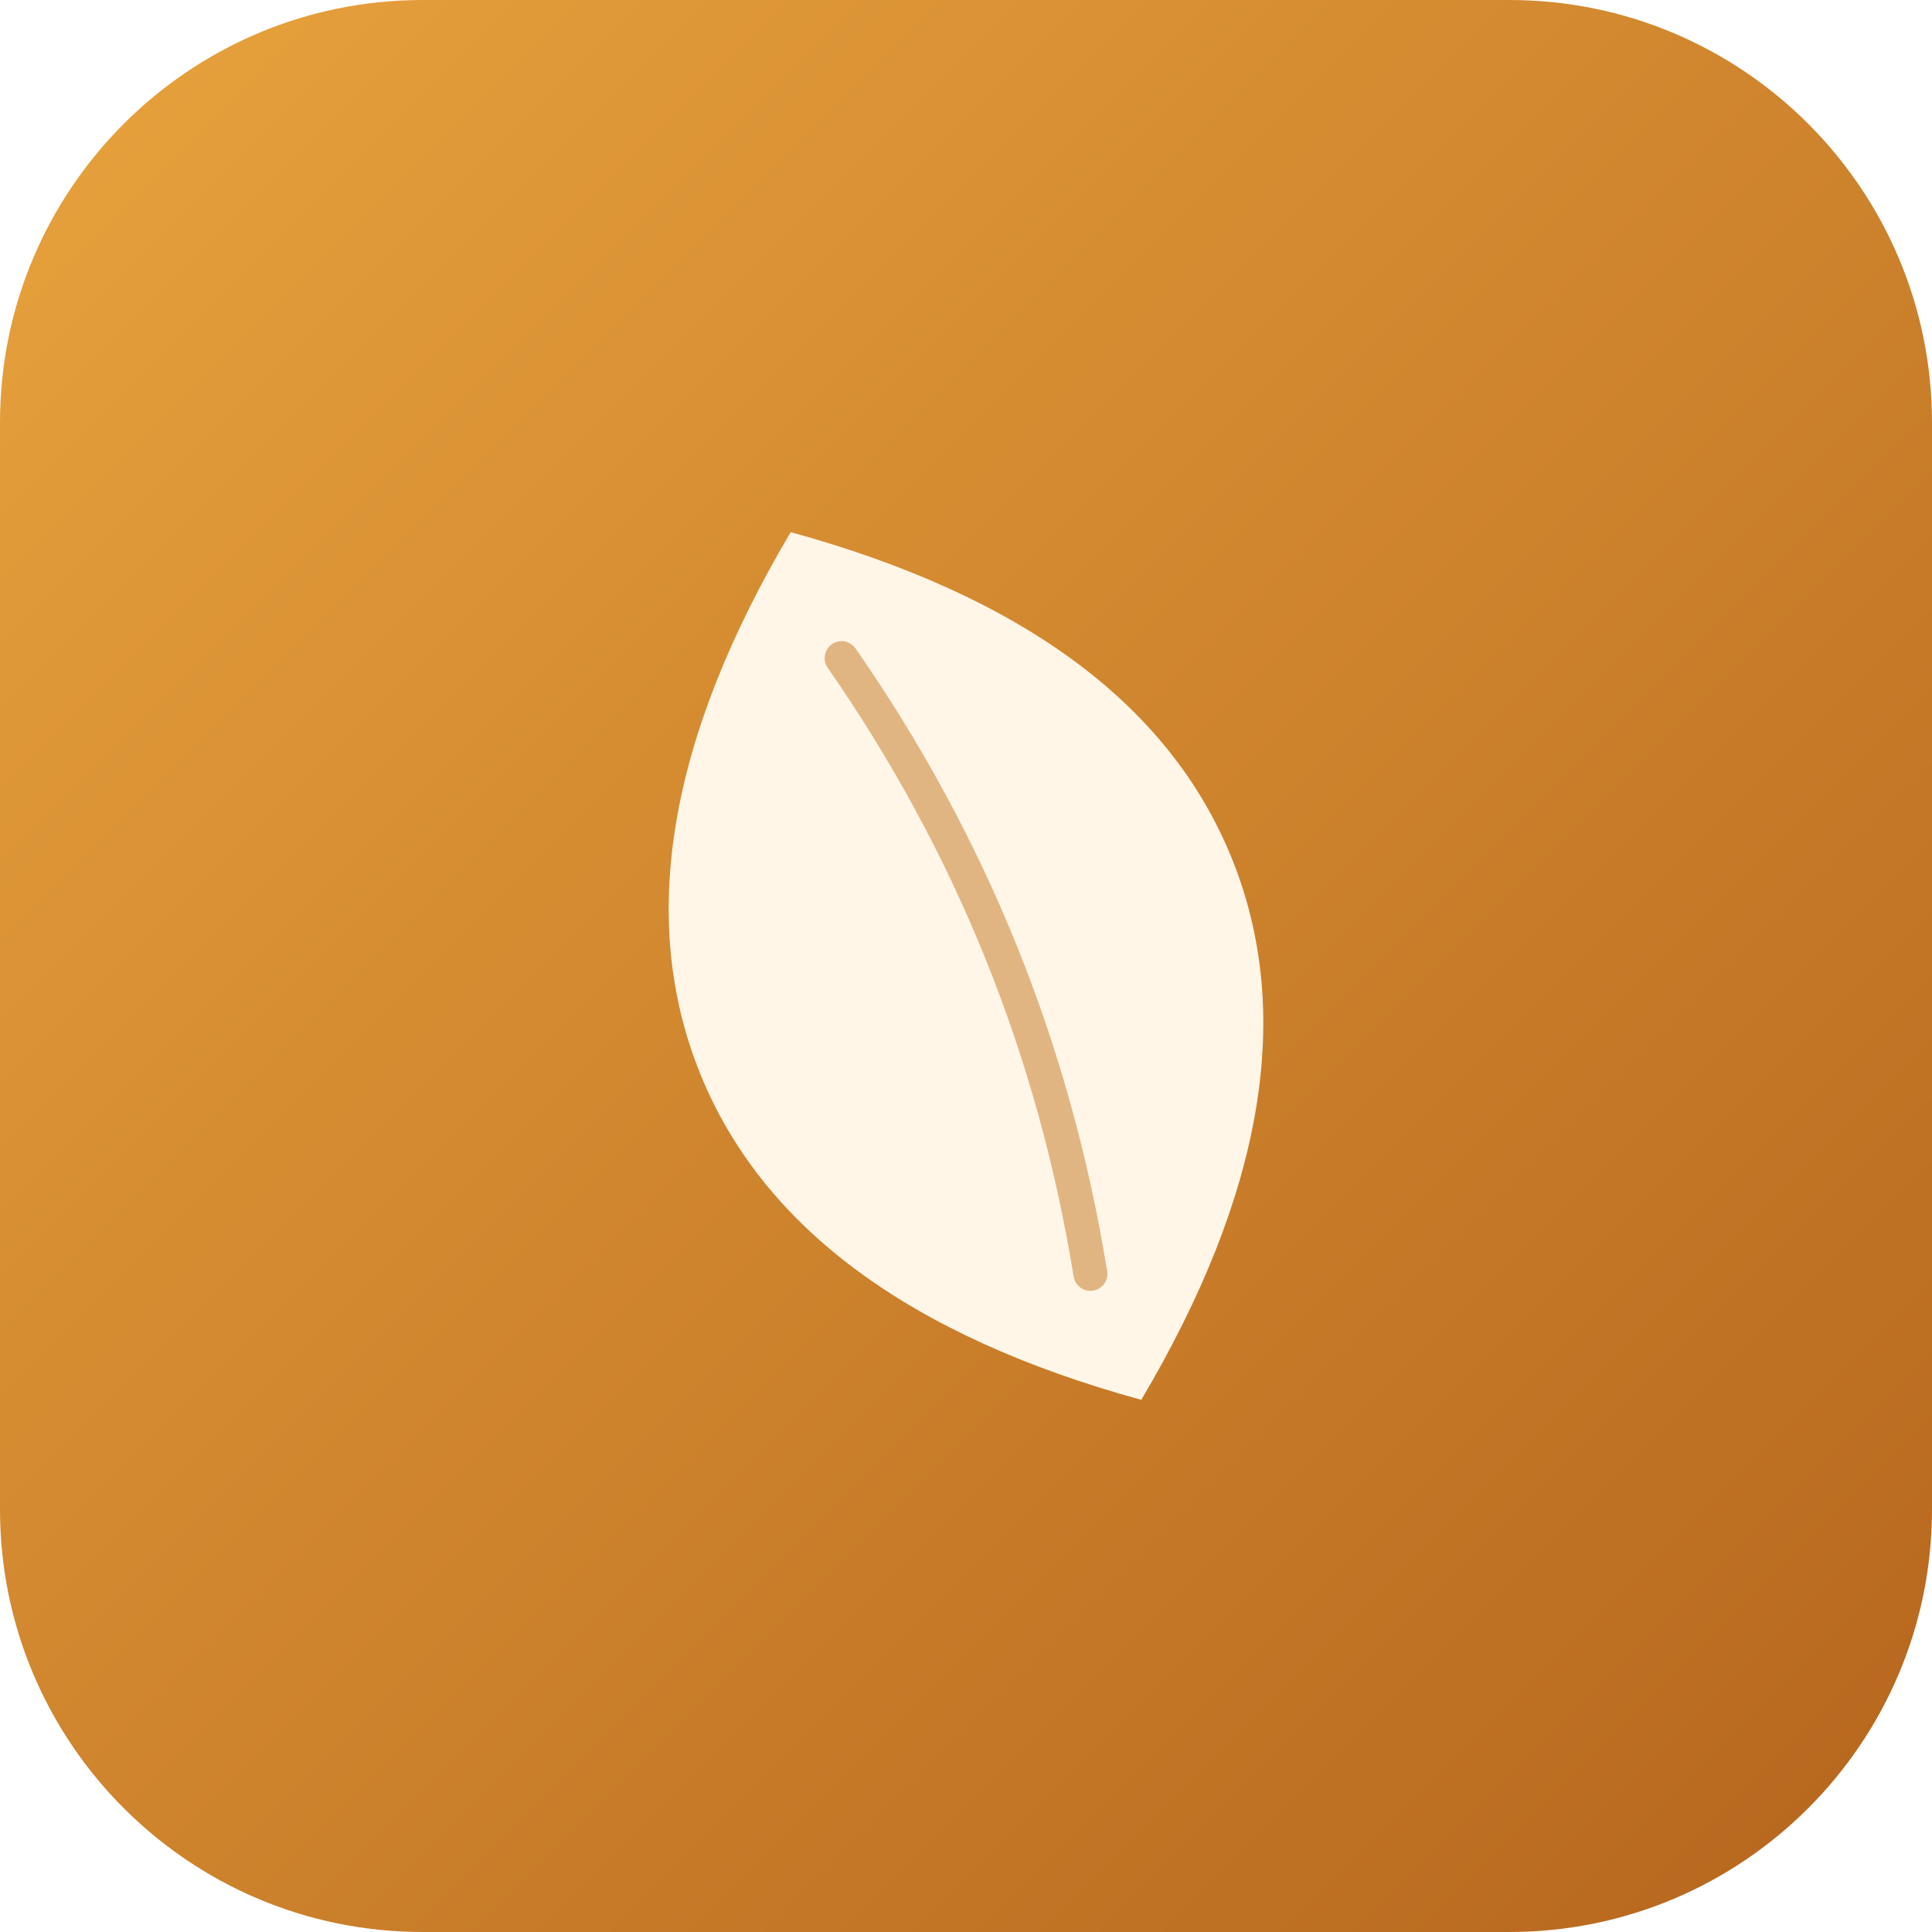
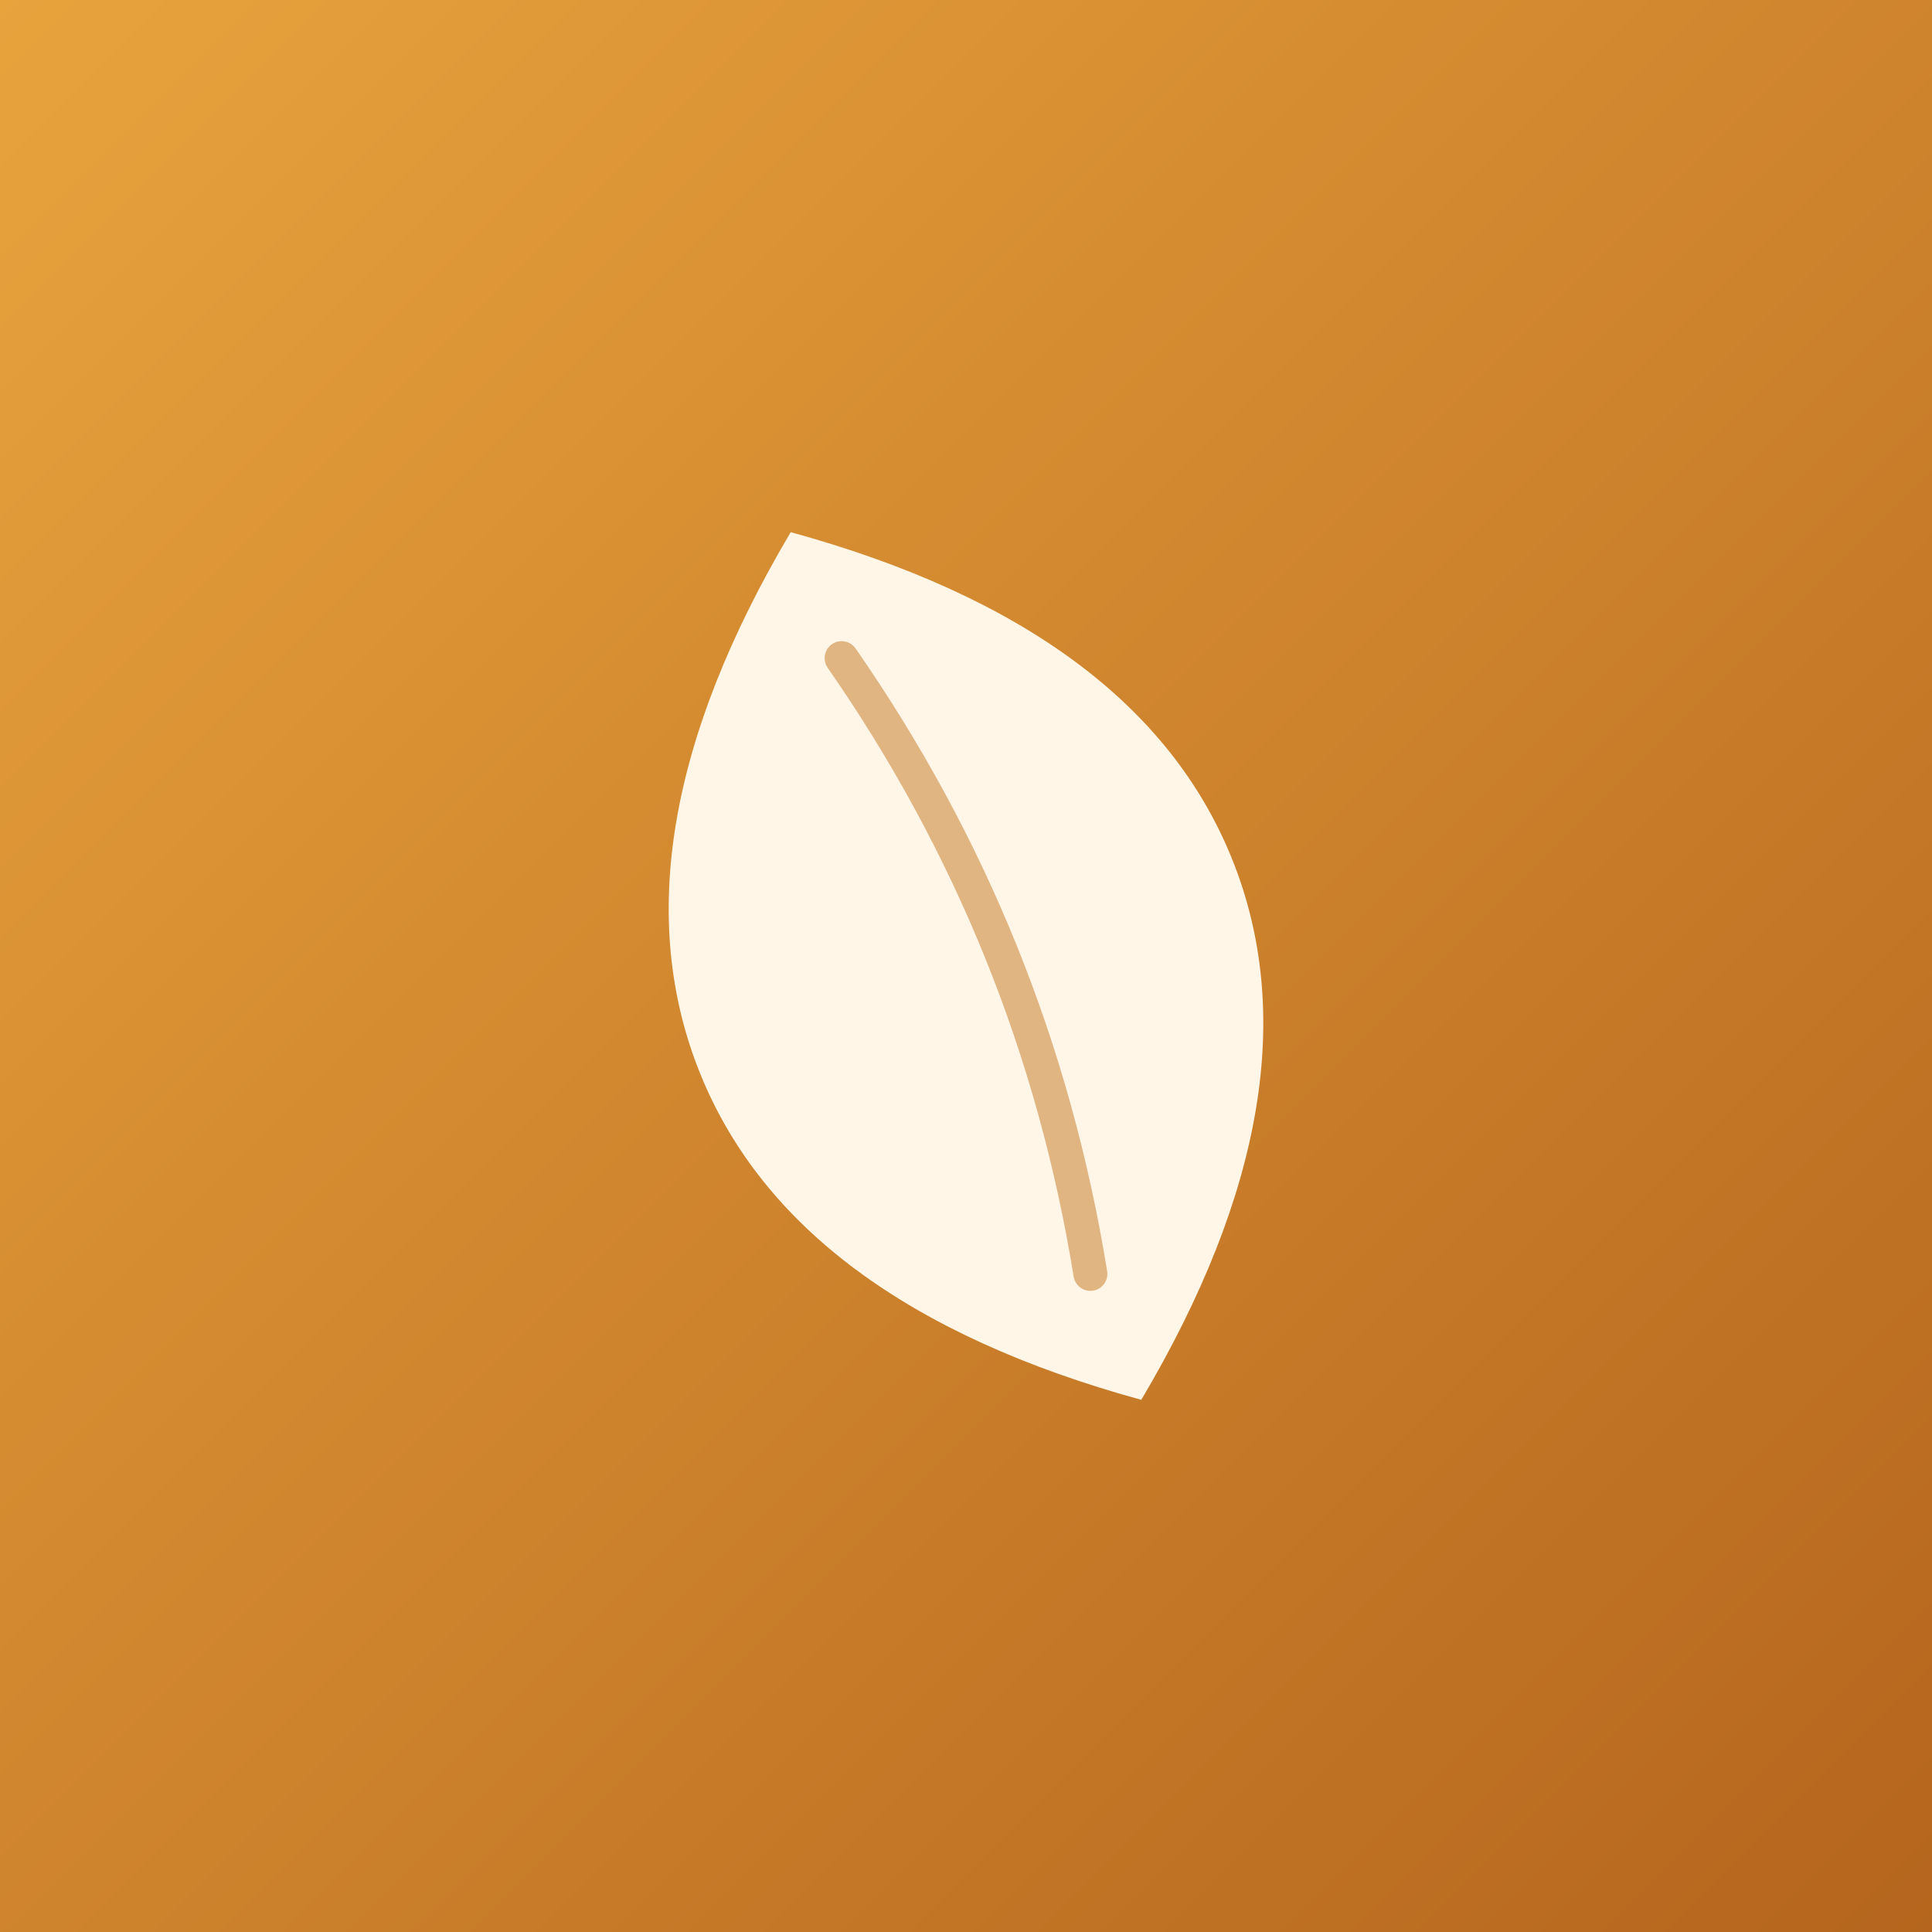
<svg xmlns="http://www.w3.org/2000/svg" viewBox="0 0 512 512">
  <defs>
    <linearGradient id="bg" x1="0" y1="0" x2="1" y2="1">
      <stop offset="0" stop-color="#E8A33D" />
      <stop offset="1" stop-color="#B5651D" />
    </linearGradient>
  </defs>
-   <rect width="512" height="512" rx="112" fill="url(#bg)" />
+   <rect width="512" height="512" fill="url(#bg)" />
  <g transform="rotate(-22 256 256)">
    <path d="M256 132 Q332 190 332 256 Q332 322 256 380 Q180 322 180 256 Q180 190 256 132 Z" fill="#FFF6E8" />
    <path d="M256 168 Q276 256 256 344" fill="none" stroke="#C87F2E" stroke-width="9" stroke-linecap="round" opacity="0.55" />
  </g>
</svg>
